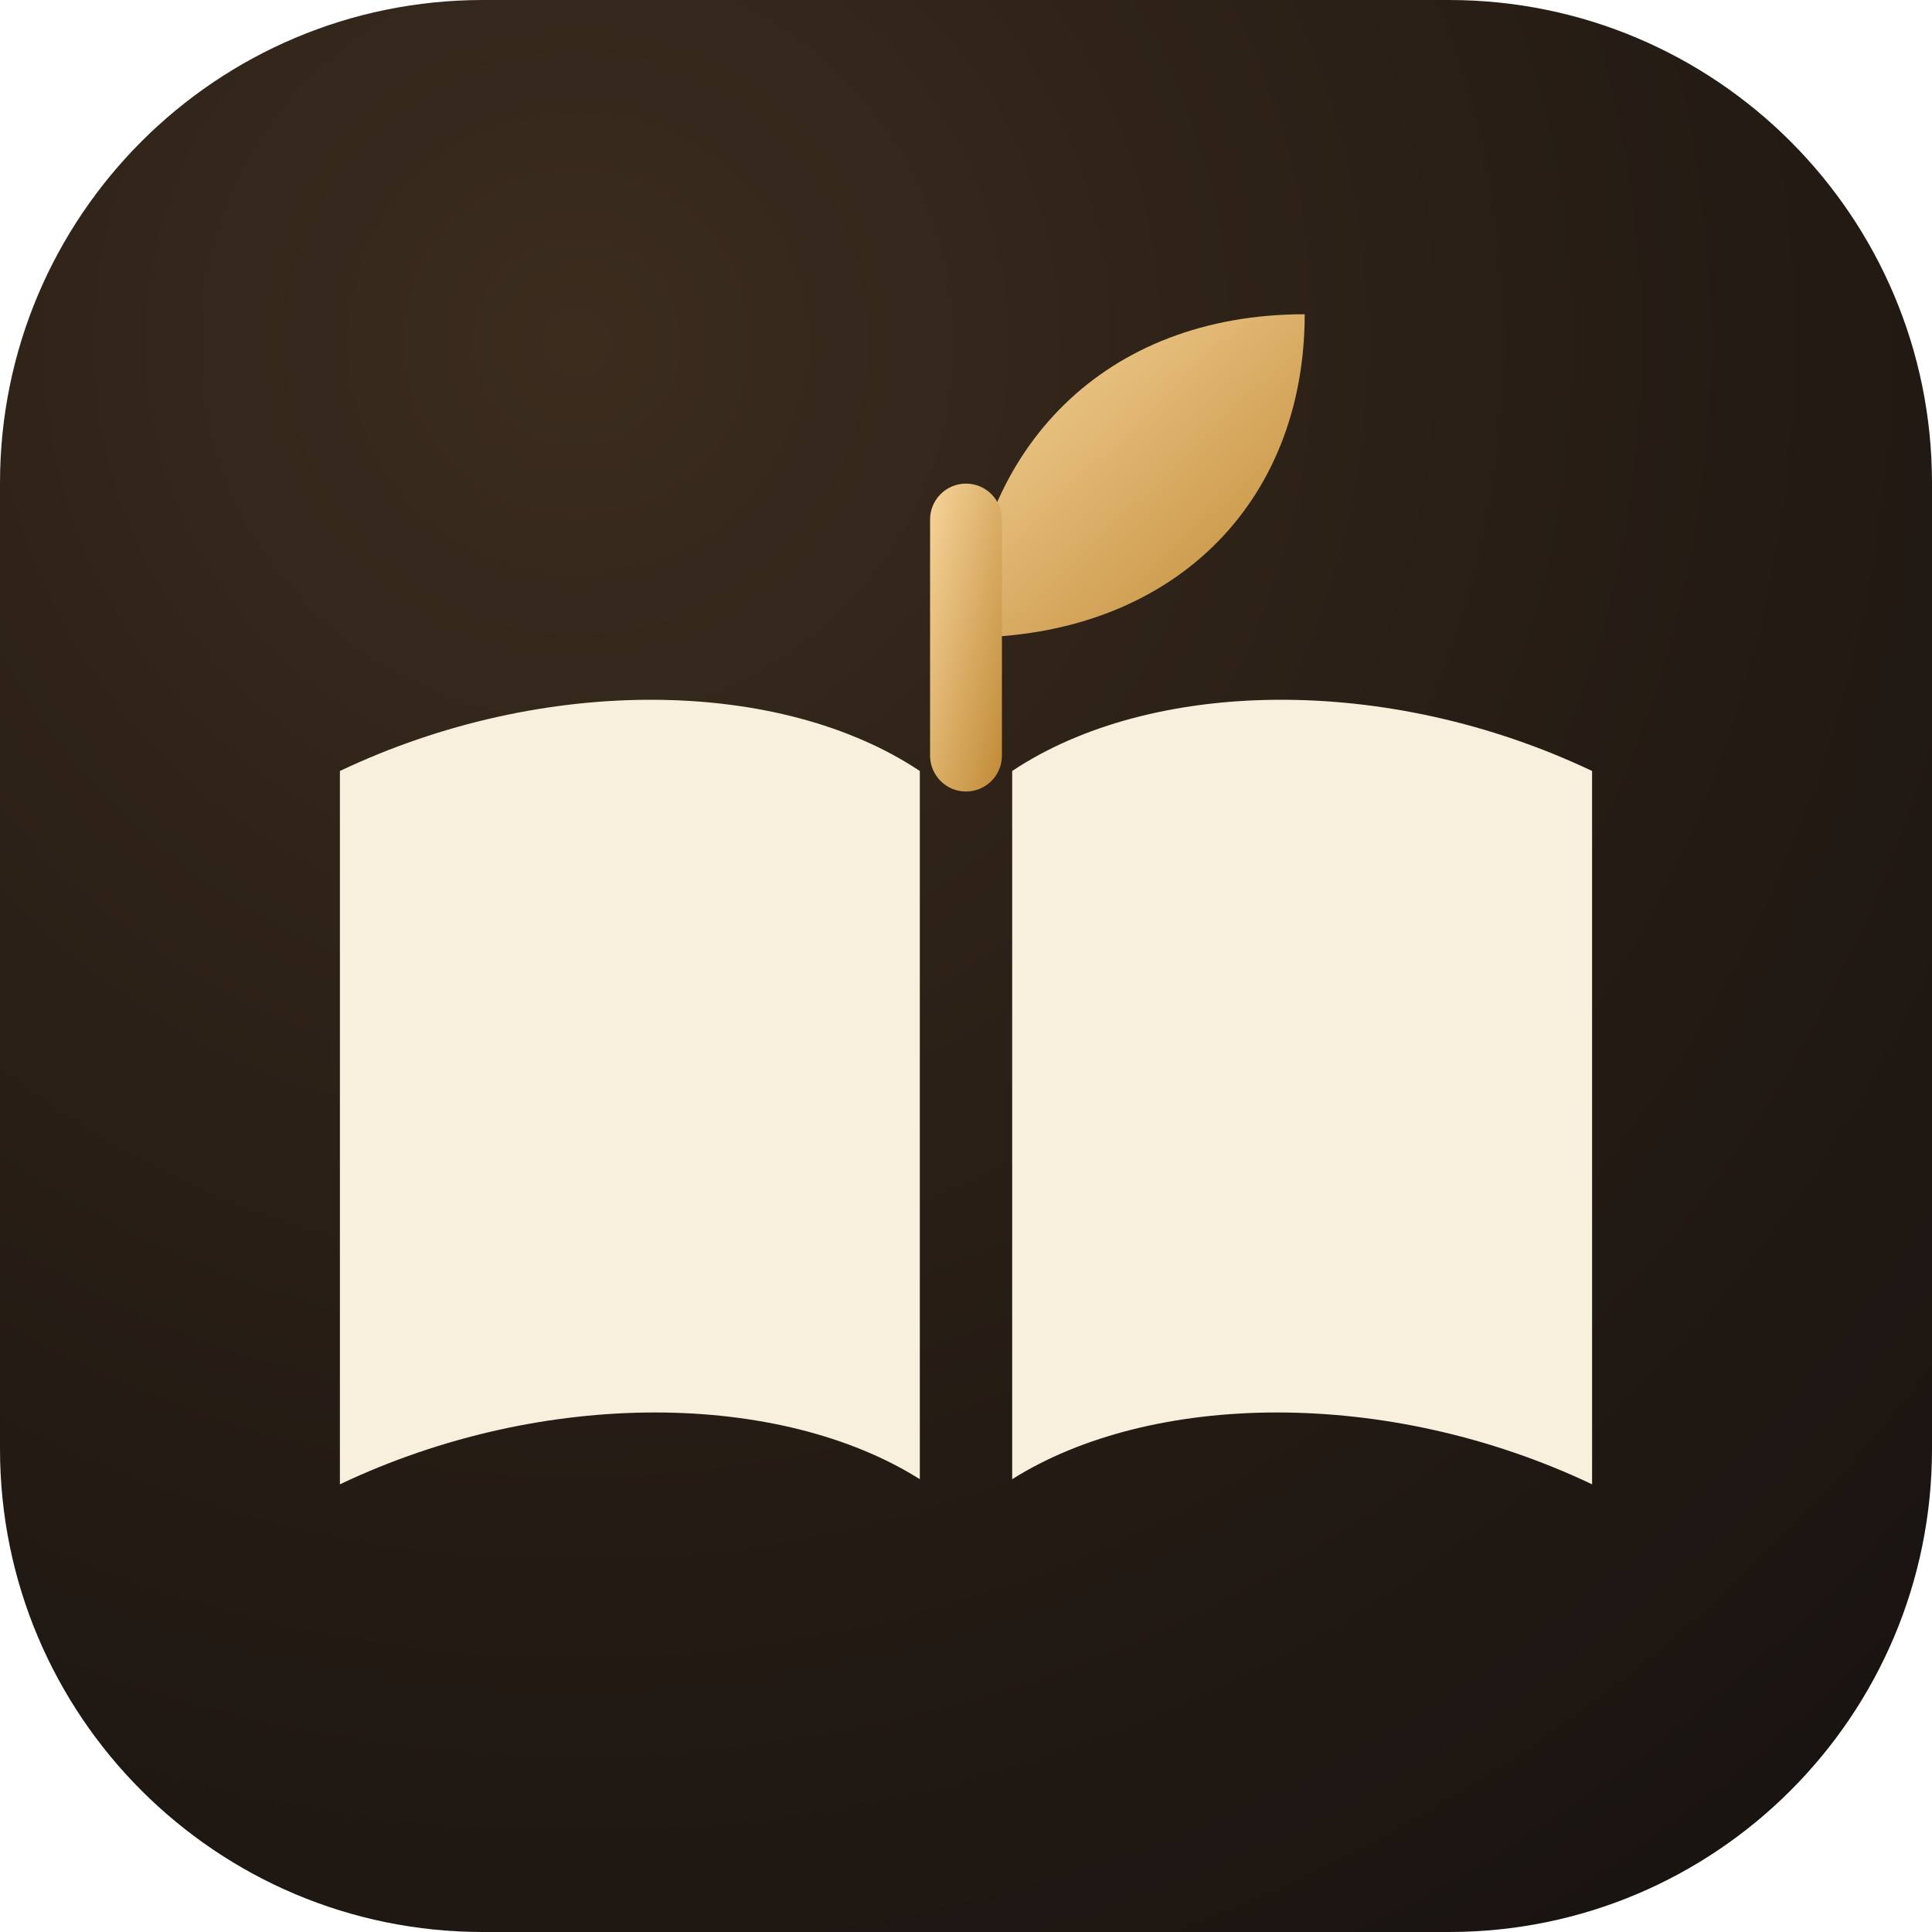
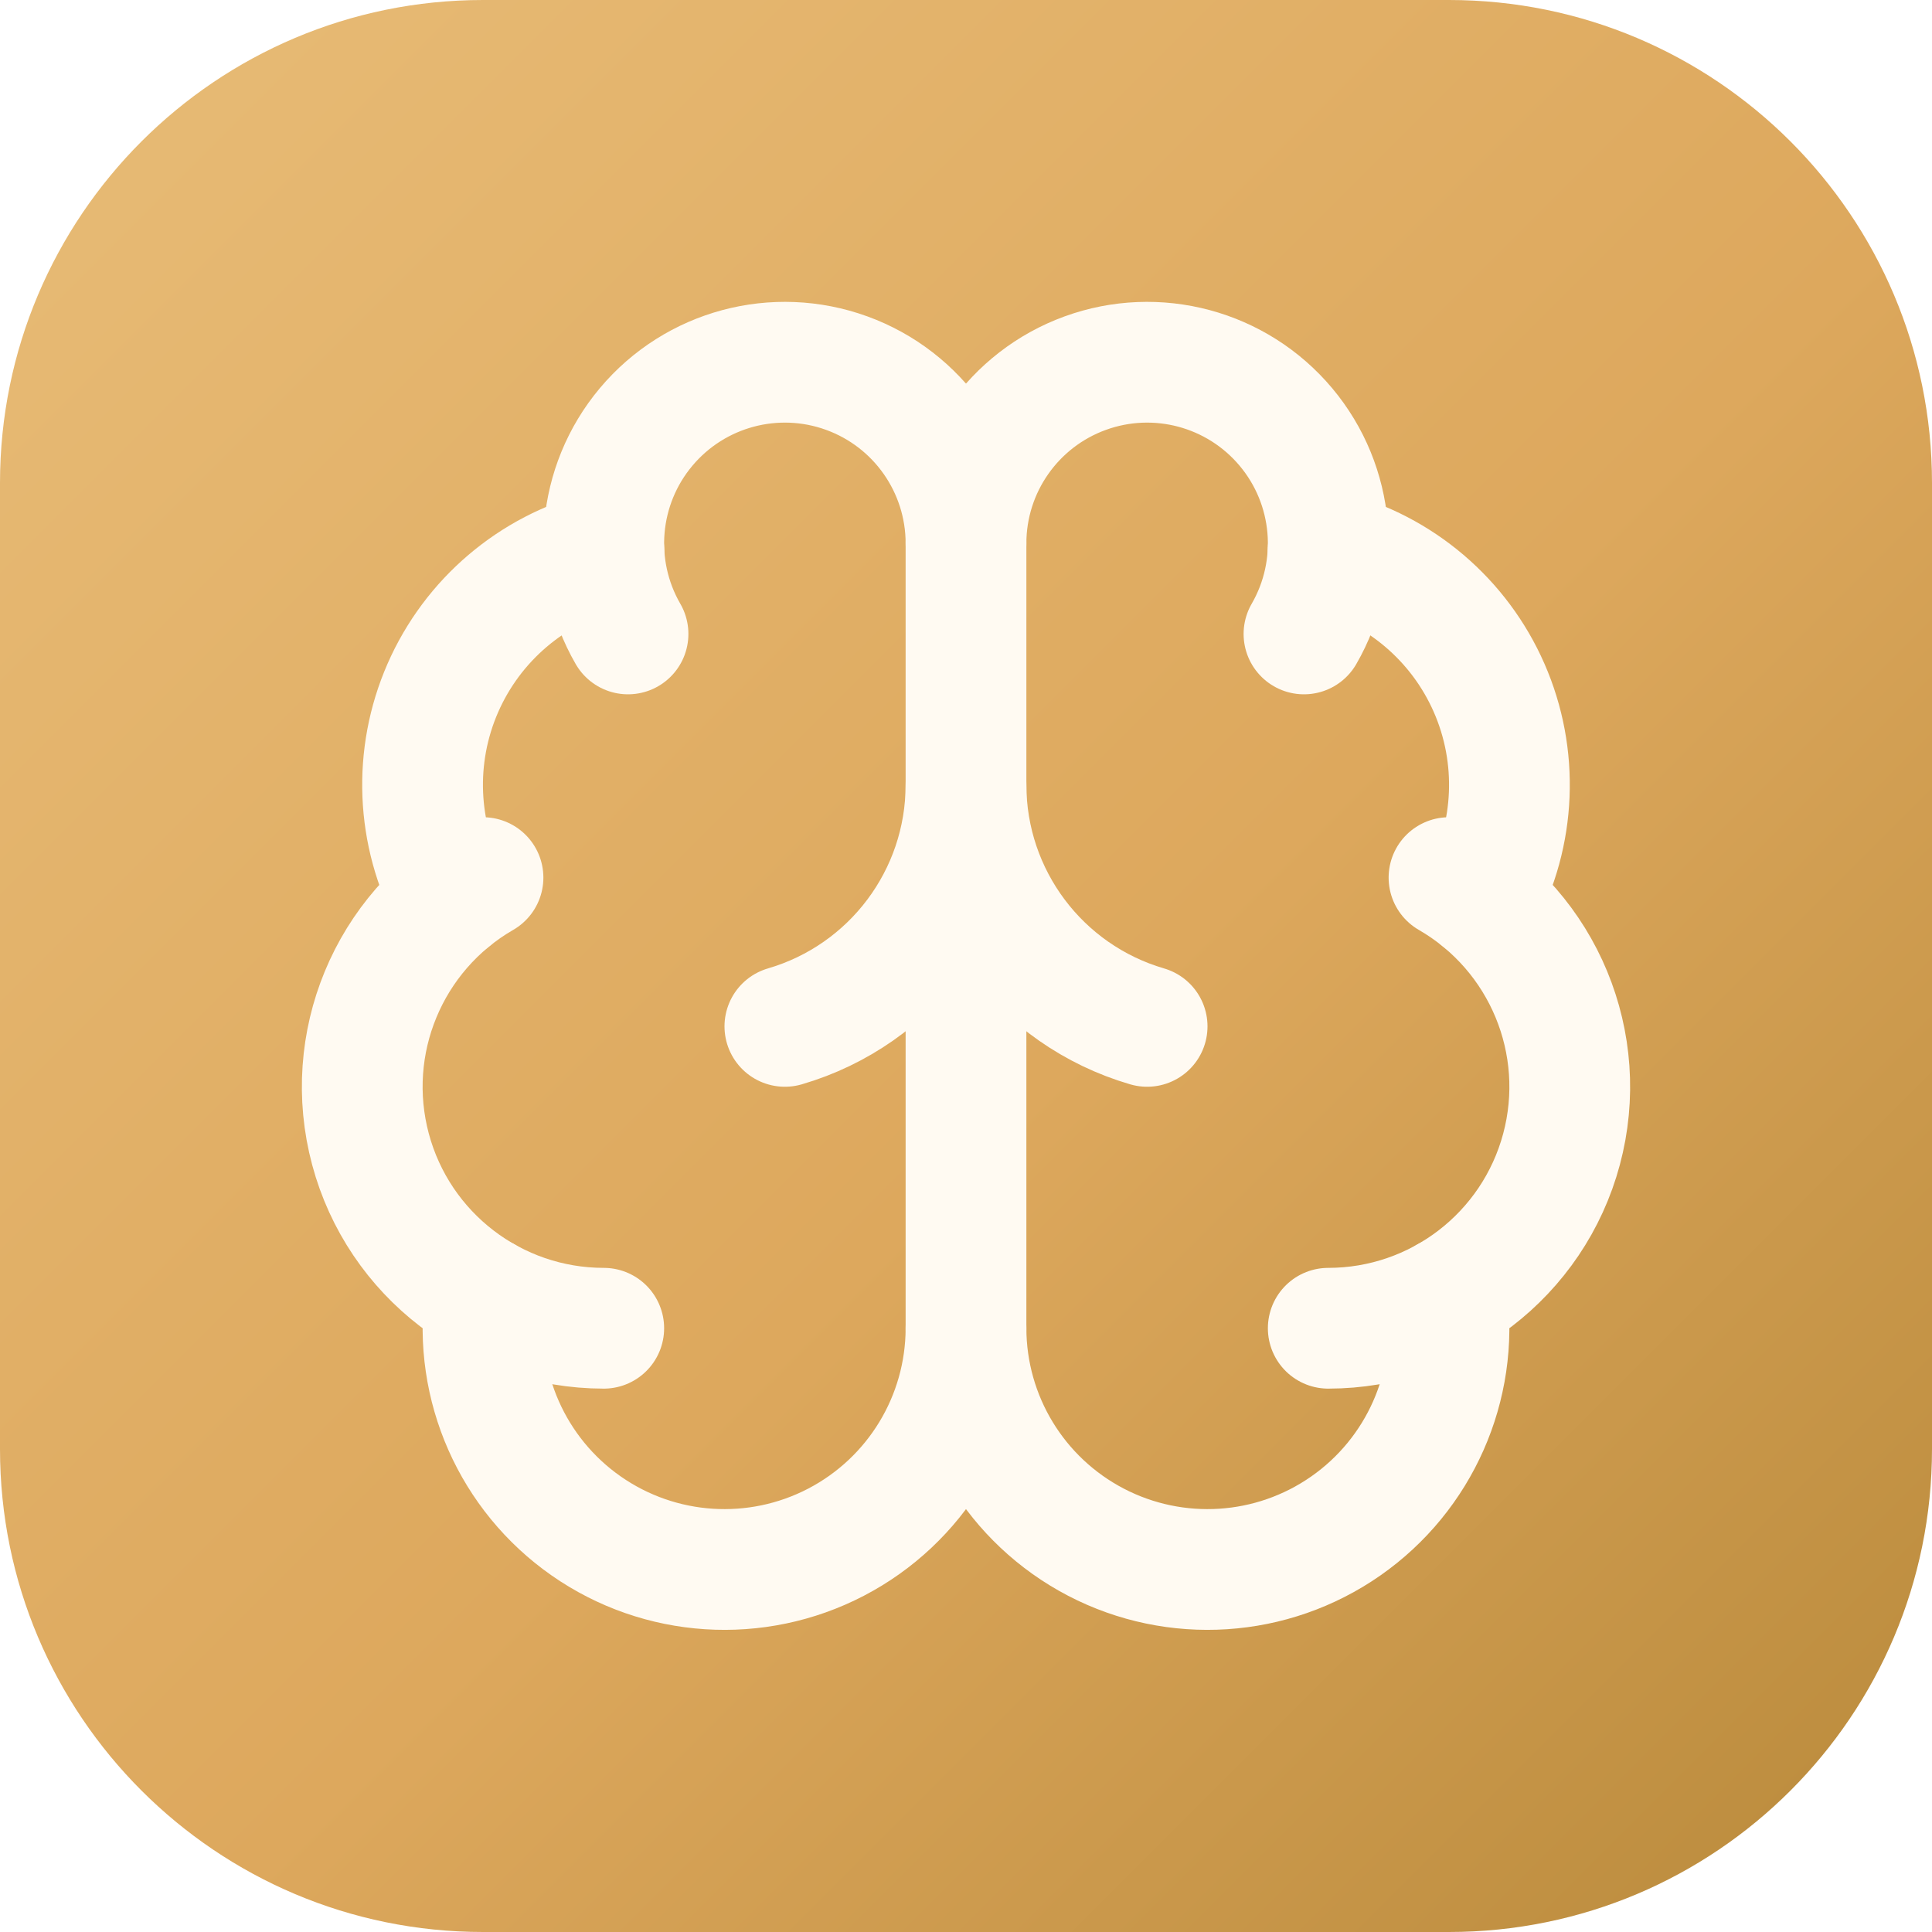
<svg xmlns="http://www.w3.org/2000/svg" viewBox="0 0 32 32" role="img" aria-label="StudyBud">
  <defs>
-     <radialGradient id="sb-badge" cx="0.3" cy="0.18" r="1">
-       <stop offset="0" stop-color="#3B2C1E" />
-       <stop offset="0.6" stop-color="#241B14" />
-       <stop offset="1" stop-color="#191310" />
-     </radialGradient>
-     <linearGradient id="sb-sprout" x1="0" y1="0" x2="1" y2="1">
-       <stop offset="0" stop-color="#F6D49B" />
-       <stop offset="1" stop-color="#C08A35" />
+     <linearGradient id="sb-gold" x1="0" y1="0" x2="1" y2="1">
+       <stop offset="0" stop-color="#E8BC77" />
+       <stop offset="0.55" stop-color="#DDA85D" />
+       <stop offset="1" stop-color="#B8893A" />
    </linearGradient>
  </defs>
-   <rect width="32" height="32" rx="8" fill="url(#sb-badge)" />
-   <g transform="translate(2.4 2.4) scale(0.85)">
-     <path d="M16 9.6c.2-3.7 2.7-6.3 6.6-6.3 0 3.7-2.6 6.3-6.6 6.3Z" fill="url(#sb-sprout)" />
-     <rect x="15.3" y="6.6" width="1.4" height="6" rx="0.7" fill="url(#sb-sprout)" />
-     <path d="M3.8 12.2c4-1.9 8.6-1.8 11.3 0V26c-2.7-1.7-7.3-1.8-11.3.1Z" fill="#F9EFDD" />
-     <path d="M28.2 12.2c-4-1.9-8.6-1.8-11.3 0V26c2.7-1.7 7.3-1.8 11.3.1Z" fill="#F9EFDD" />
+   <rect width="32" height="32" rx="8" fill="url(#sb-gold)" />
+   <g transform="translate(4 4)" fill="none" stroke="#FFFAF2" stroke-width="2" stroke-linecap="round" stroke-linejoin="round">
+     <path d="M12 18V5" />
+     <path d="M15 13a4.17 4.17 0 0 1-3-4 4.17 4.17 0 0 1-3 4" />
+     <path d="M17.598 6.5A3 3 0 1 0 12 5a3 3 0 1 0-5.598 1.5" />
+     <path d="M17.997 5.125a4 4 0 0 1 2.526 5.77" />
+     <path d="M18 18a4 4 0 0 0 2-7.464" />
+     <path d="M19.967 17.483A4 4 0 1 1 12 18a4 4 0 1 1-7.967-.517" />
+     <path d="M6 18a4 4 0 0 1-2-7.464" />
+     <path d="M6.003 5.125a4 4 0 0 0-2.526 5.77" />
  </g>
</svg>
